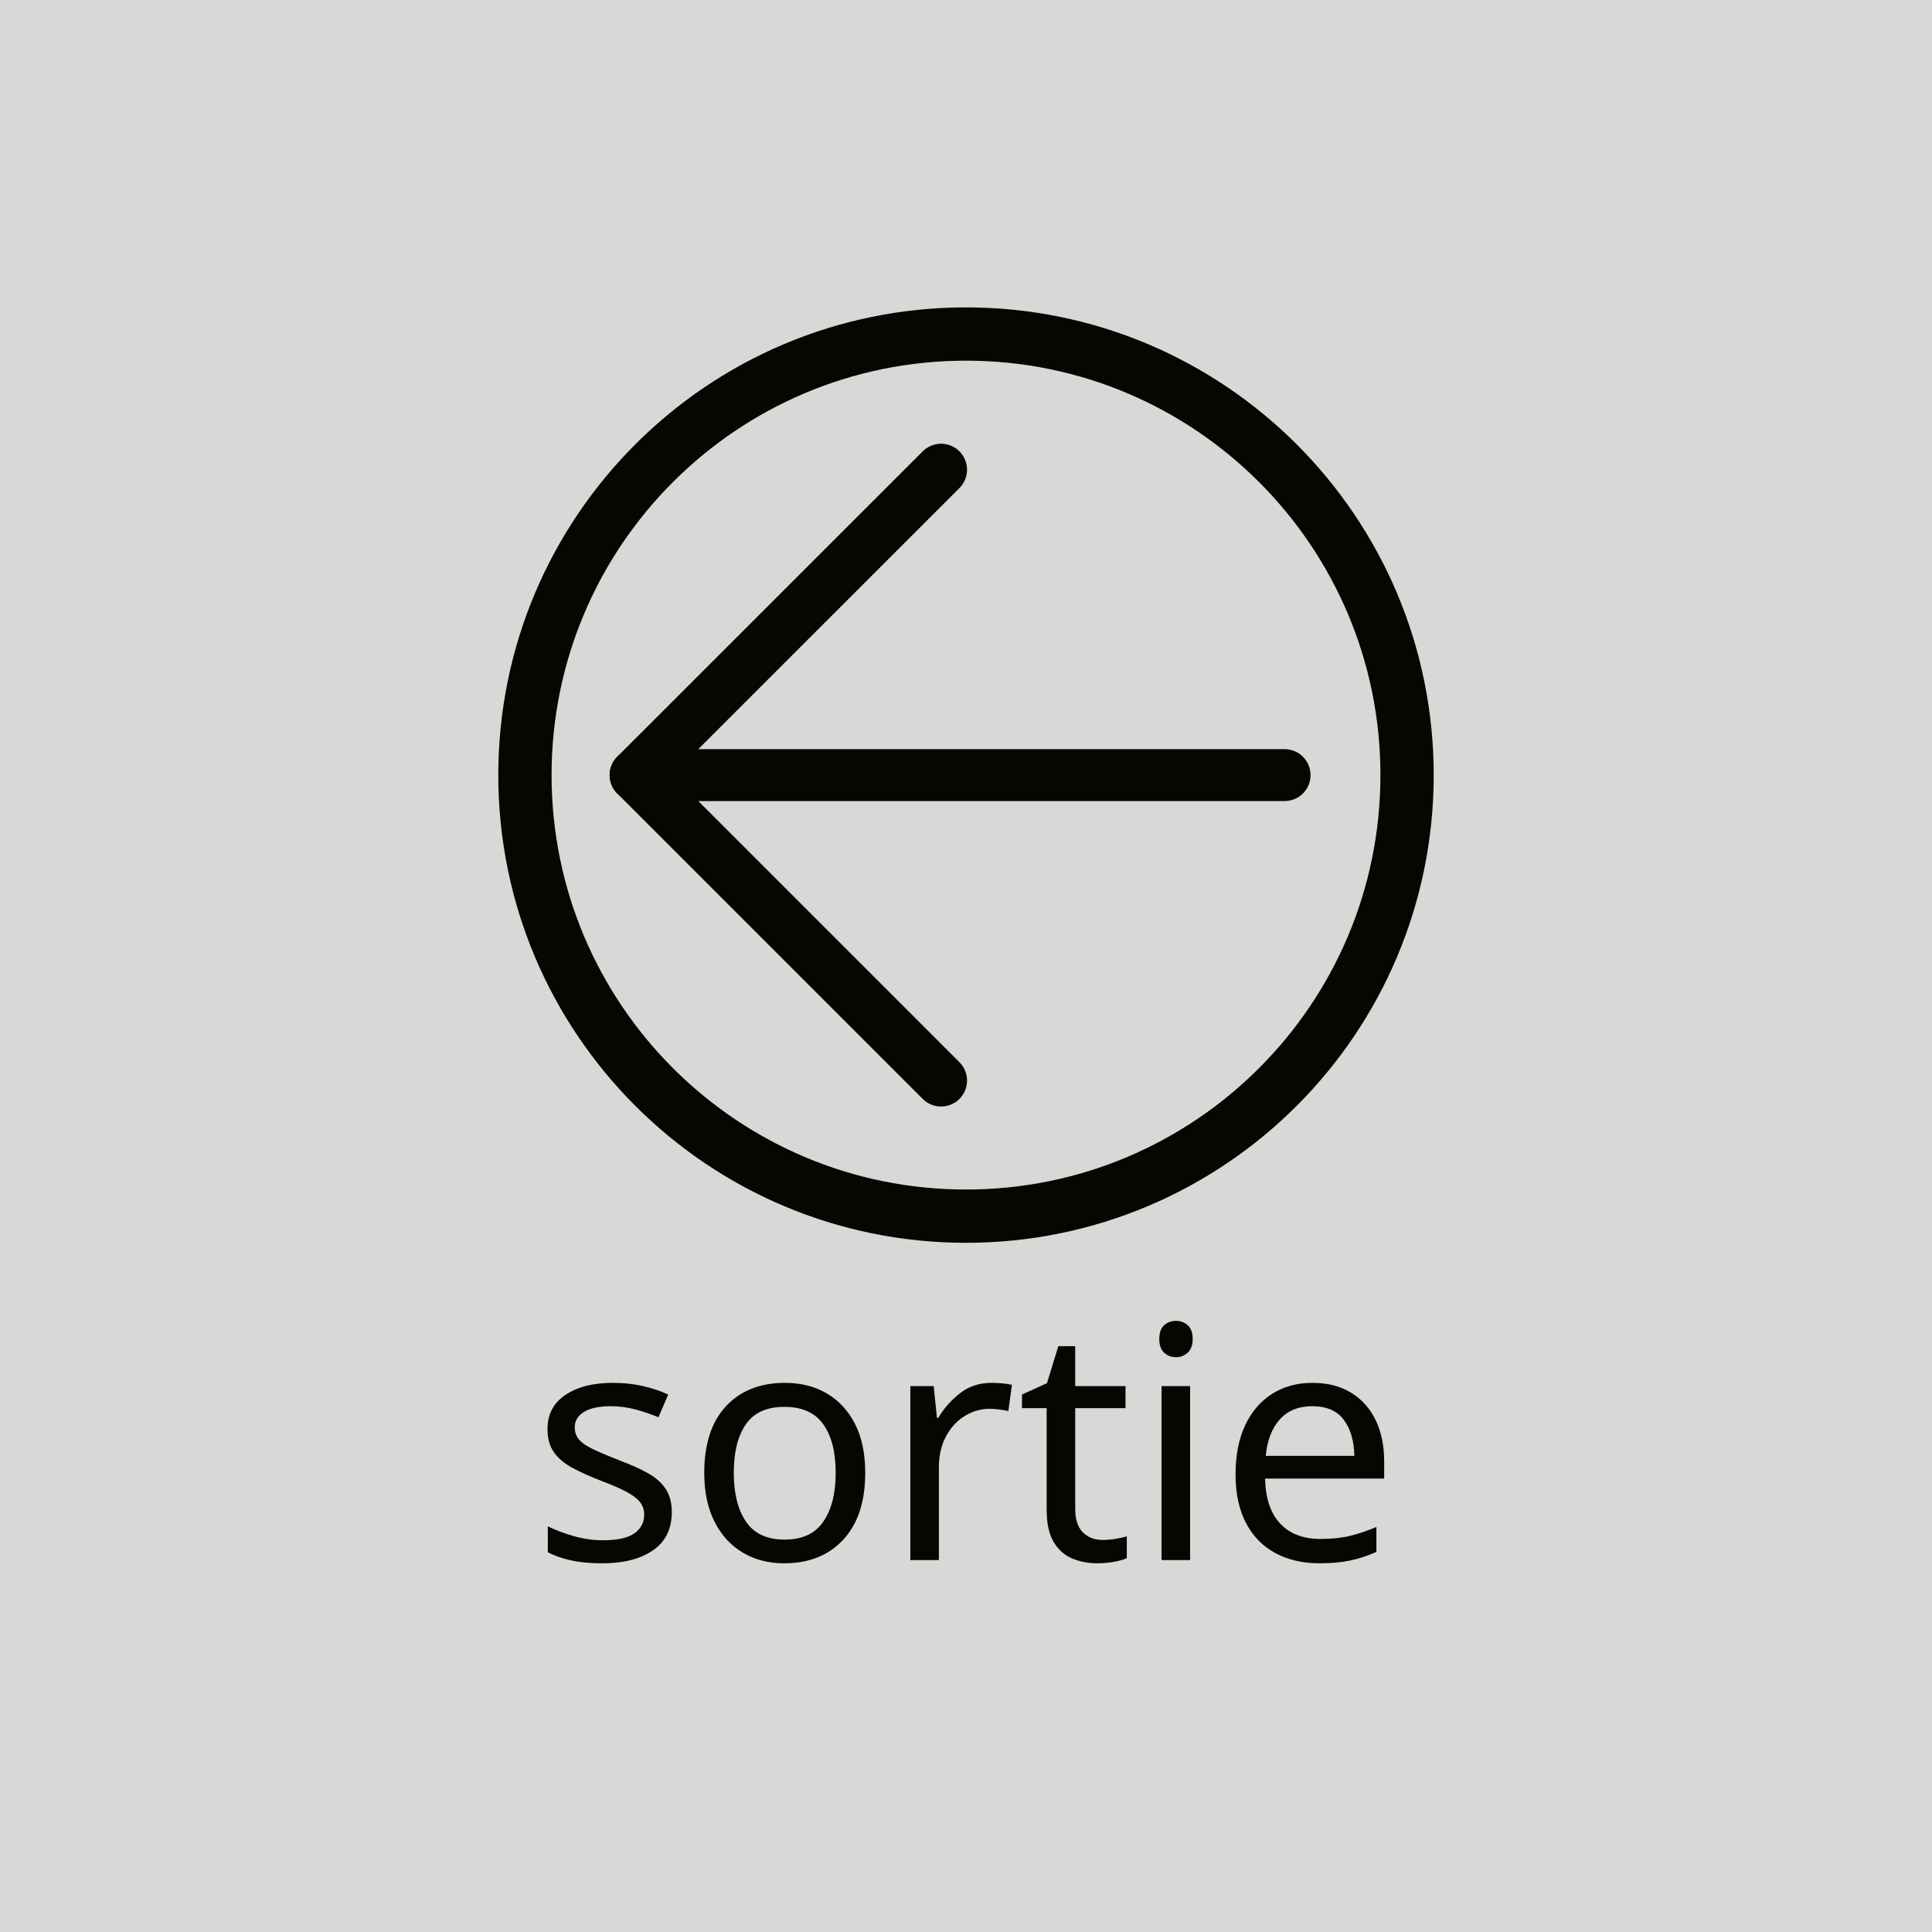
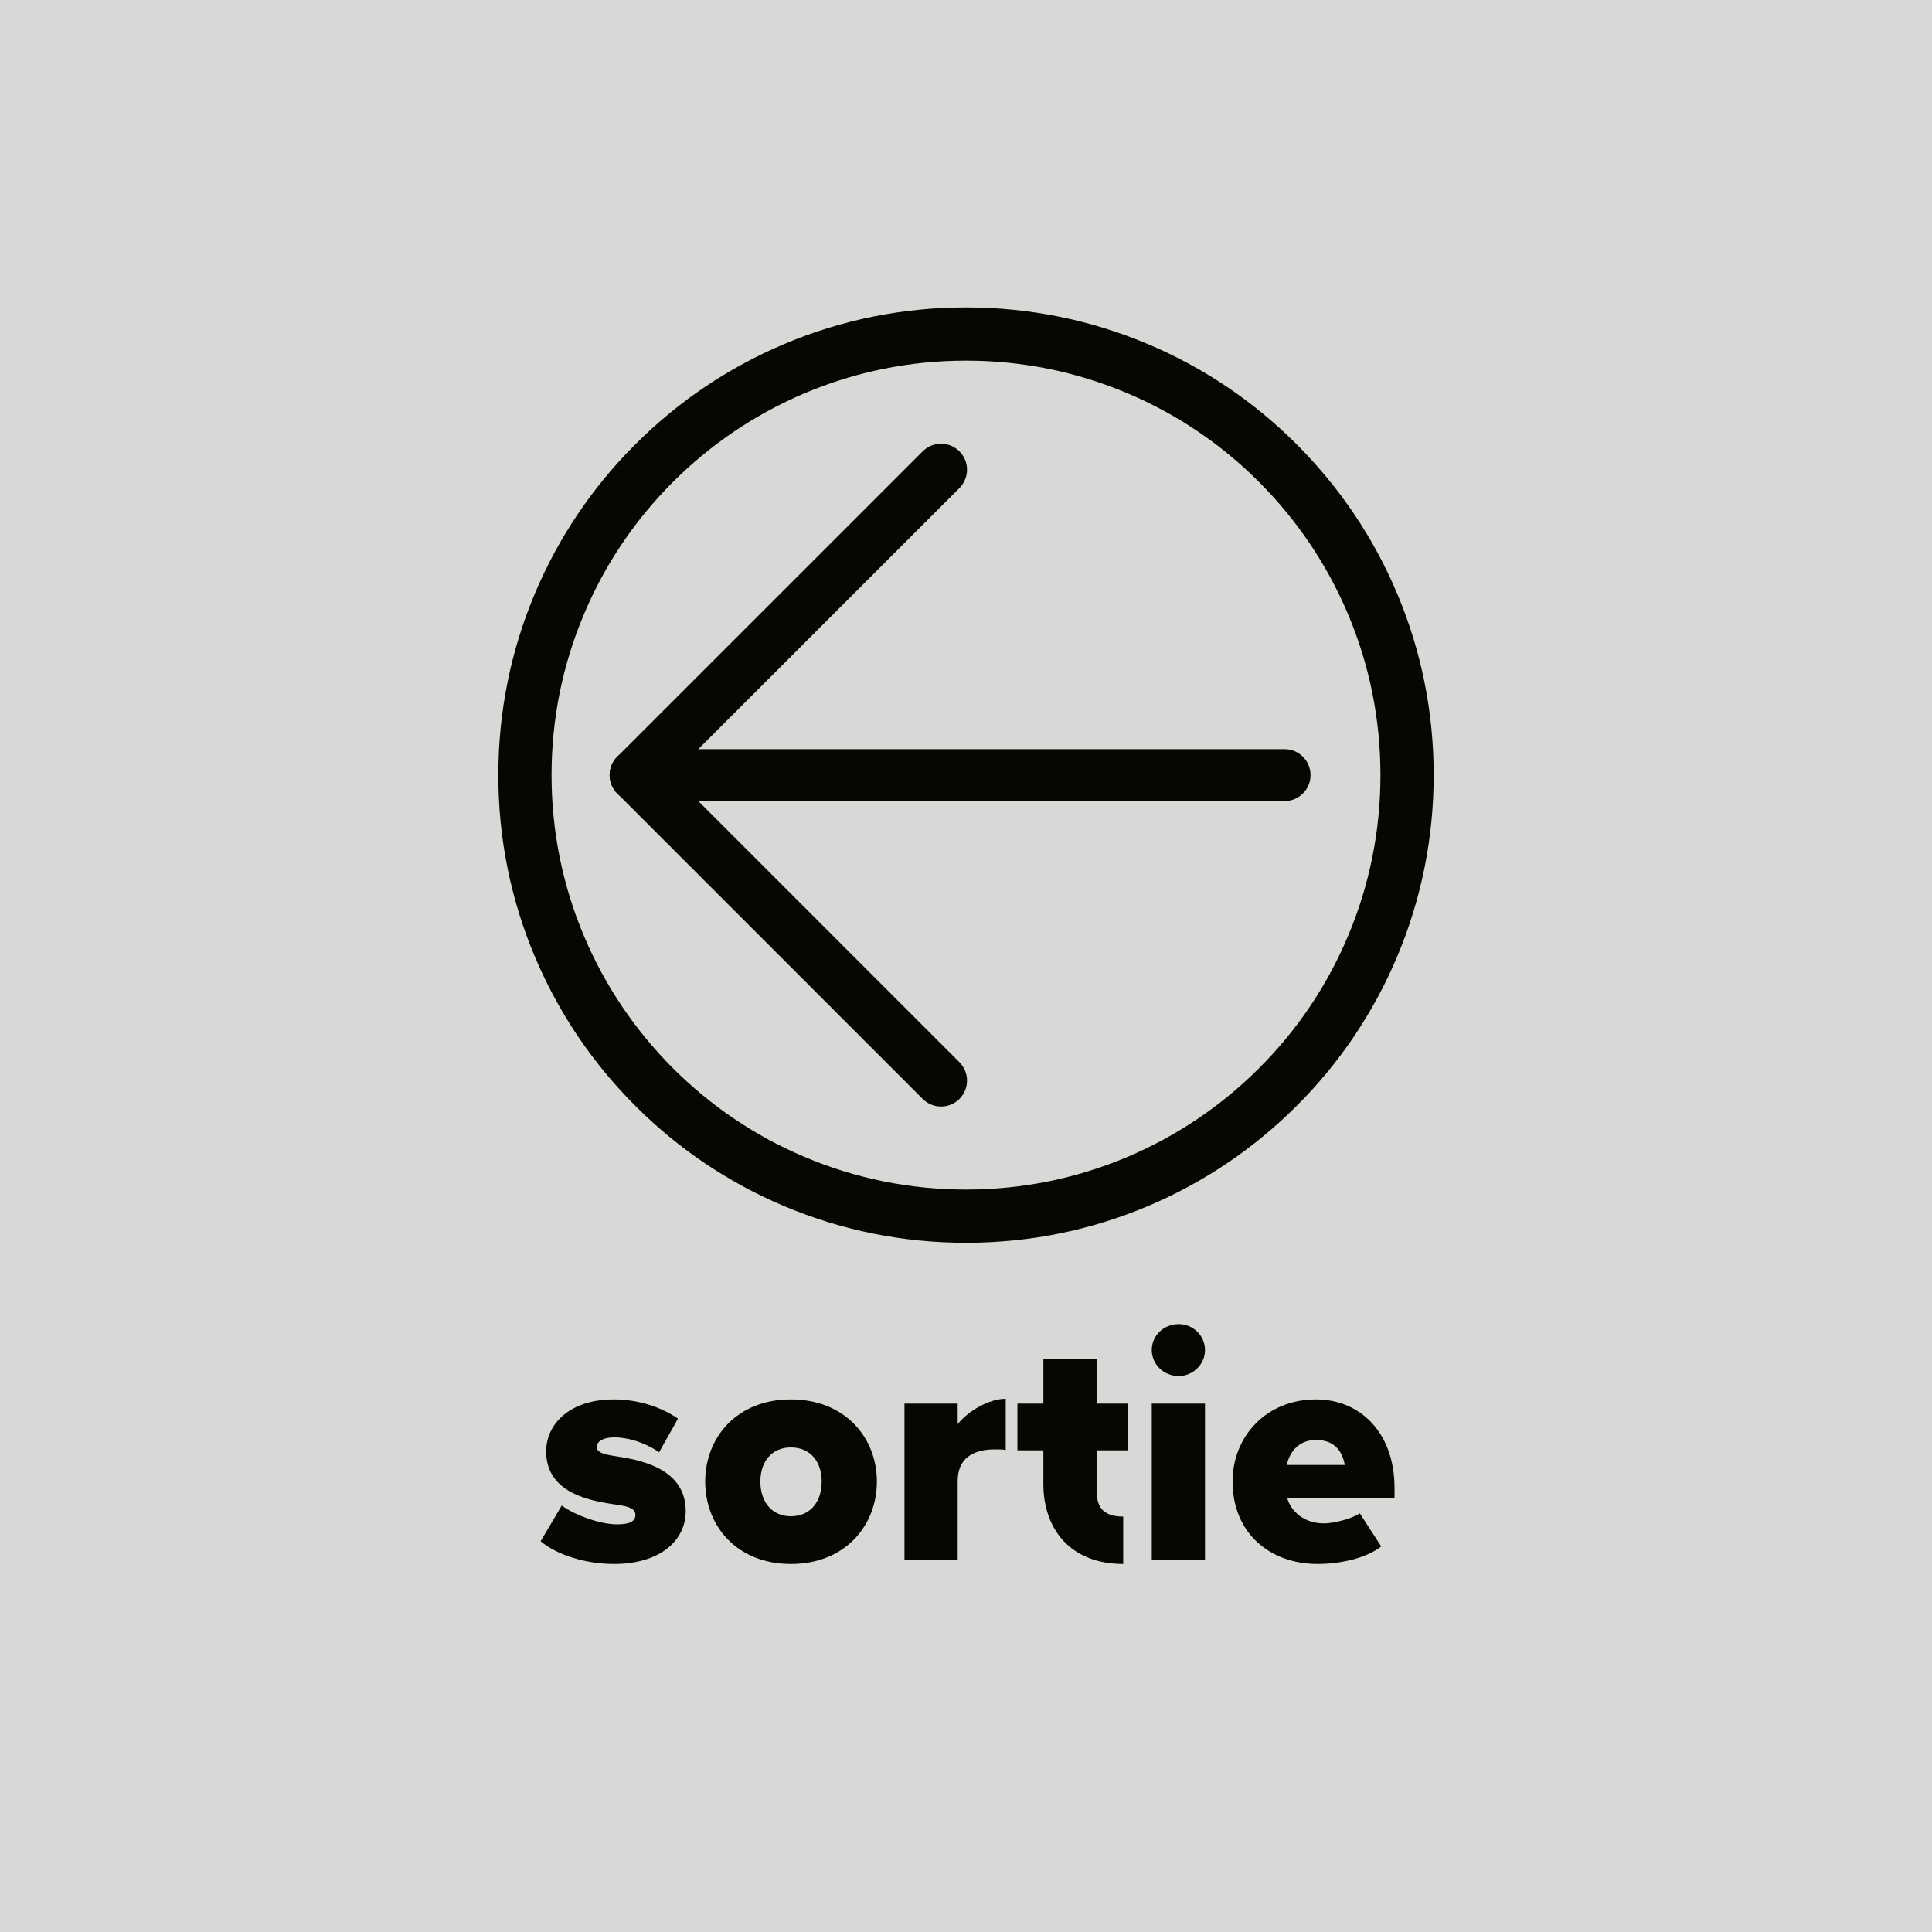
<svg xmlns="http://www.w3.org/2000/svg" version="1.1" id="Calque_1" x="0px" y="0px" viewBox="0 0 2976.4 2976.4" style="enable-background:new 0 0 2976.4 2976.4;" xml:space="preserve">
  <style type="text/css">
	.st0{fill:#D9D8D6;}
- 	.st1{fill:#050703;}
- 	.st2{font-family:'CastoBlack-Black';}
- 	.st3{font-size:500px;}
- 	.st4{fill:none;stroke:#050703;stroke-width:80;stroke-linecap:round;stroke-linejoin:round;stroke-miterlimit:10;}
- 	.st5{fill:none;stroke:#050703;stroke-width:82.089;stroke-linecap:round;stroke-linejoin:round;stroke-miterlimit:10;}
+ 	.st1{enable-background:new    ;}
+ 	.st2{fill:#050703;}
</style>
-   <rect class="st0" width="2976.4" height="2976.4" />
-   <text transform="matrix(1 0 0 1 817.949 2403.395)" class="st1 st2 st3">sortie</text>
+   <rect y="0" class="st0" width="2976.4" height="2976.4" />
+   <g class="st1">
+     <path class="st2" d="M832.9,2374.4c11-19,21.5-36,32.5-55c20.5,15,59.5,29,85,29c22,0,28.5-6,28.5-14.5c0-12-16-14-37-17   c-39-6-100.5-19.5-100.5-81c0-42.5,37-80,104-80c37.5,0,72.5,11.5,99,29.5c-10,19-19,33.5-29,52c-16-11.5-43-23-69.5-23   c-15.5,0-26.5,5.5-26.5,15s15,12,35,15c38.5,6,102,21,102,83.5c0,47-41.5,81.5-110.5,81.5C902.9,2409.4,858.4,2395.9,832.9,2374.4z   " />
+     <path class="st2" d="M1086.4,2282.4c0-67.5,48.5-126.5,132-126.5s132.5,59,132.5,126.5c0,68-49,127-132.5,127   S1086.4,2350.4,1086.4,2282.4z M1265.9,2282.4c0-30-17-52.5-47.5-52.5c-30,0-47,22.5-47,52.5c0,30.5,17,53.5,47,53.5   C1248.9,2335.9,1265.9,2312.9,1265.9,2282.4z" />
+     <path class="st2" d="M1393.4,2403.4v-241h82v31.5c16.5-20.5,48.5-39,74-39v79c-4.5-1-9.5-1-16.5-1c-23.5,0-57.5,6.5-57.5,49v121.5   H1393.4z" />
+     <path class="st2" d="M1689.4,2234.4v61c0,22.5,6.5,41,41,41v73c-82.5,0-123-55-123-123v-52h-40v-72h40v-68.5h82v68.5h48.5v72   H1689.4z" />
+     <path class="st2" d="M1774.4,2079.9c0-22.5,18.5-40,41.5-40c22,0,40.5,17.5,40.5,40c0,22-18.5,40-40.5,40   C1792.9,2119.9,1774.4,2101.9,1774.4,2079.9z M1774.4,2403.4v-241h82v241H1774.4z" />
+     <path class="st2" d="M1898.9,2282.4c0-70,52.5-126.5,128.5-126.5c68,0,121,51,121,136.5v15h-165.5c5.5,20,25,39.5,57,39.5   c13,0,40.5-6,55-15.5l33,51c-23.5,18.5-64,27-98,27C1956.4,2409.4,1898.9,2361.9,1898.9,2282.4z M2027.4,2218.4   c-30.5,0-42,24-45,38.5h89.5C2068.4,2239.9,2059.4,2218.4,2027.4,2218.4z" />
+   </g>
  <g>
-     <polyline class="st4" points="1449.8,1664.7 979.2,1194.1 1449.8,723.6  " />
-     <line class="st4" x1="1979" y1="1194.1" x2="979.2" y2="1194.1" />
-     <circle class="st5" cx="1488.2" cy="1194.1" r="679.5" />
+     <path class="st2" d="M1449.8,1704.7c-10.2,0-20.5-3.9-28.3-11.7l-470.6-470.6c-7.5-7.5-11.7-17.7-11.7-28.3s4.2-20.8,11.7-28.3   l470.6-470.5c15.6-15.6,40.9-15.6,56.6,0c15.6,15.6,15.6,40.9,0,56.6l-442.3,442.2l442.3,442.3c15.6,15.6,15.6,40.9,0,56.6   C1470.3,1700.8,1460,1704.7,1449.8,1704.7z" />
+     <path class="st2" d="M1979,1234.1H979.2c-22.1,0-40-17.9-40-40s17.9-40,40-40H1979c22.1,0,40,17.9,40,40S2001.1,1234.1,1979,1234.1   z" />
+     <path class="st2" d="M1488.2,1914.6c-97.3,0-191.6-19.1-280.5-56.6c-85.8-36.3-162.9-88.2-229-154.4   c-66.2-66.2-118.1-143.2-154.4-229c-37.6-88.9-56.6-183.2-56.6-280.5s19.1-191.6,56.6-280.5c36.3-85.8,88.2-162.9,154.4-229   c66.2-66.2,143.2-118.1,229-154.4c88.9-37.6,183.2-56.6,280.5-56.6s191.6,19.1,280.5,56.6c85.8,36.3,162.9,88.2,229,154.4   s118.1,143.2,154.4,229c37.6,88.9,56.6,183.2,56.6,280.5s-19.1,191.6-56.6,280.5c-36.3,85.8-88.2,162.9-154.4,229   s-143.2,118.1-229,154.4C1679.8,1895.6,1585.5,1914.6,1488.2,1914.6z M1488.2,555.6c-86.2,0-169.8,16.9-248.5,50.2   c-76,32.2-144.3,78.2-203,136.8c-58.6,58.6-104.7,126.9-136.8,203c-33.3,78.7-50.2,162.3-50.2,248.5s16.9,169.8,50.2,248.5   c32.2,76,78.2,144.3,136.8,203c58.6,58.6,126.9,104.7,203,136.8c78.7,33.3,162.3,50.2,248.5,50.2s169.8-16.9,248.5-50.2   c76-32.2,144.3-78.2,203-136.8s104.7-126.9,136.8-203c33.3-78.7,50.2-162.3,50.2-248.5s-16.9-169.8-50.2-248.5   c-32.2-76-78.2-144.3-136.8-203s-126.9-104.7-203-136.8C1658,572.5,1574.4,555.6,1488.2,555.6z" />
  </g>
</svg>
